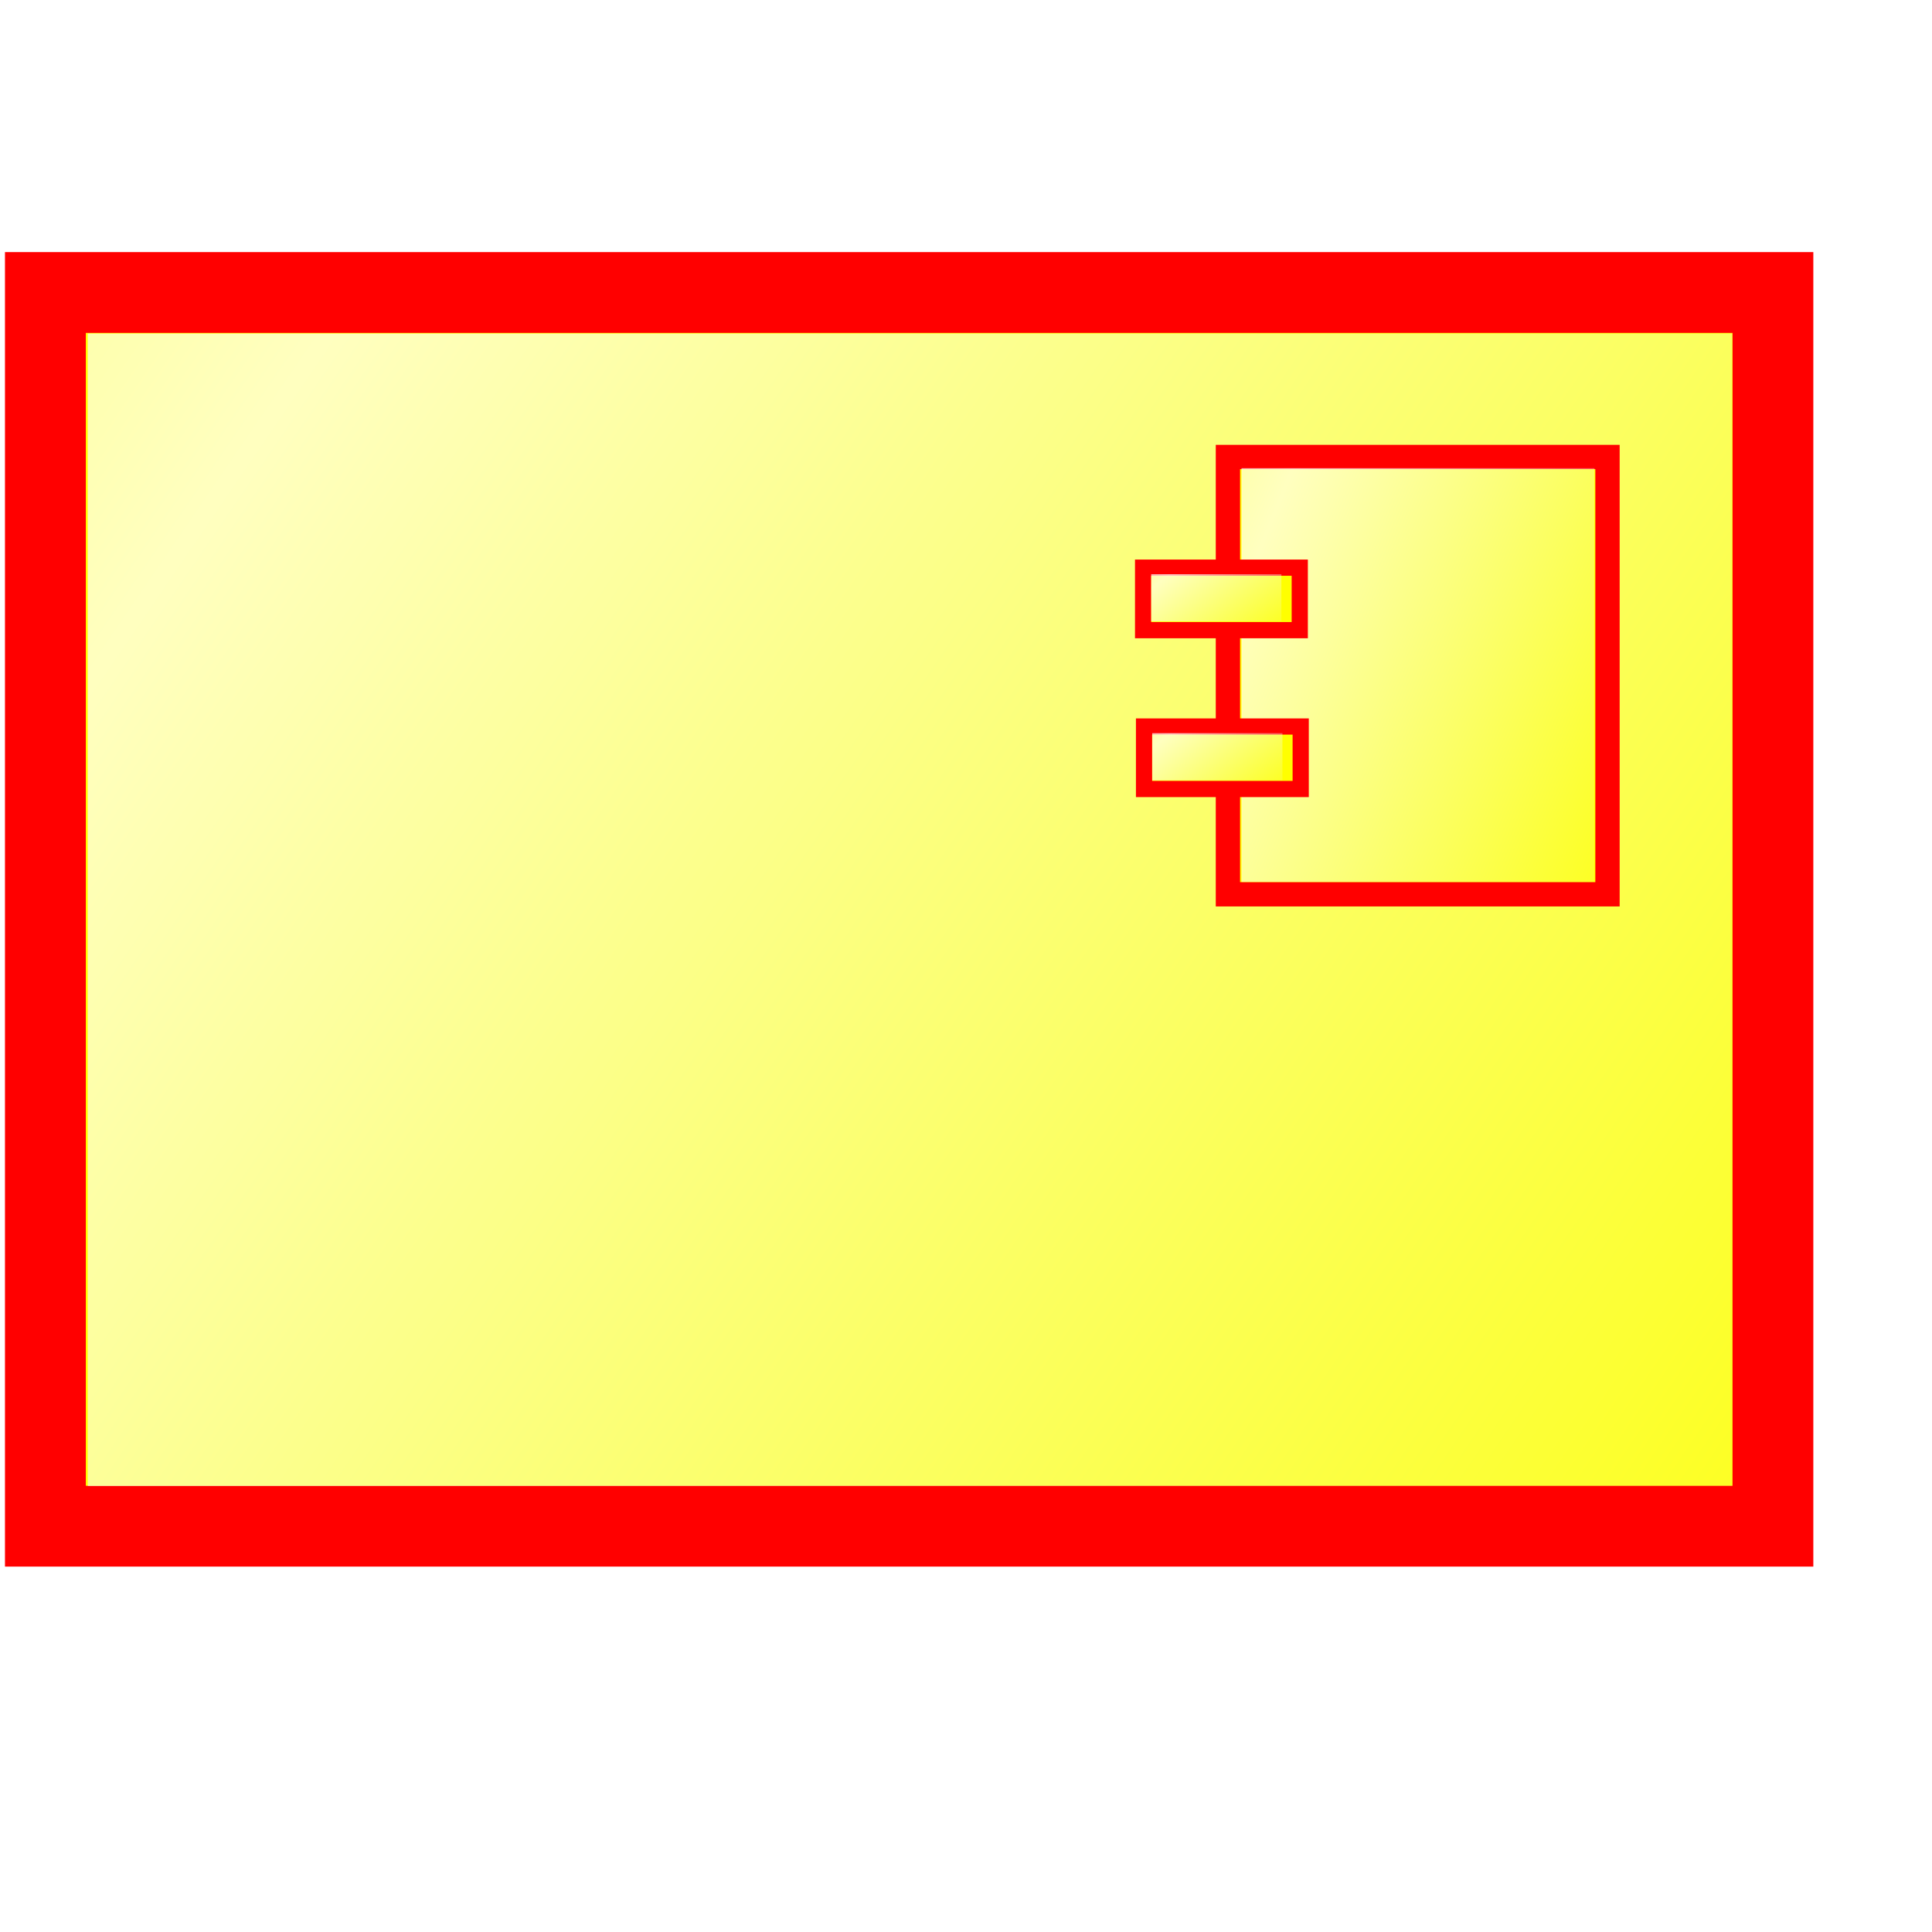
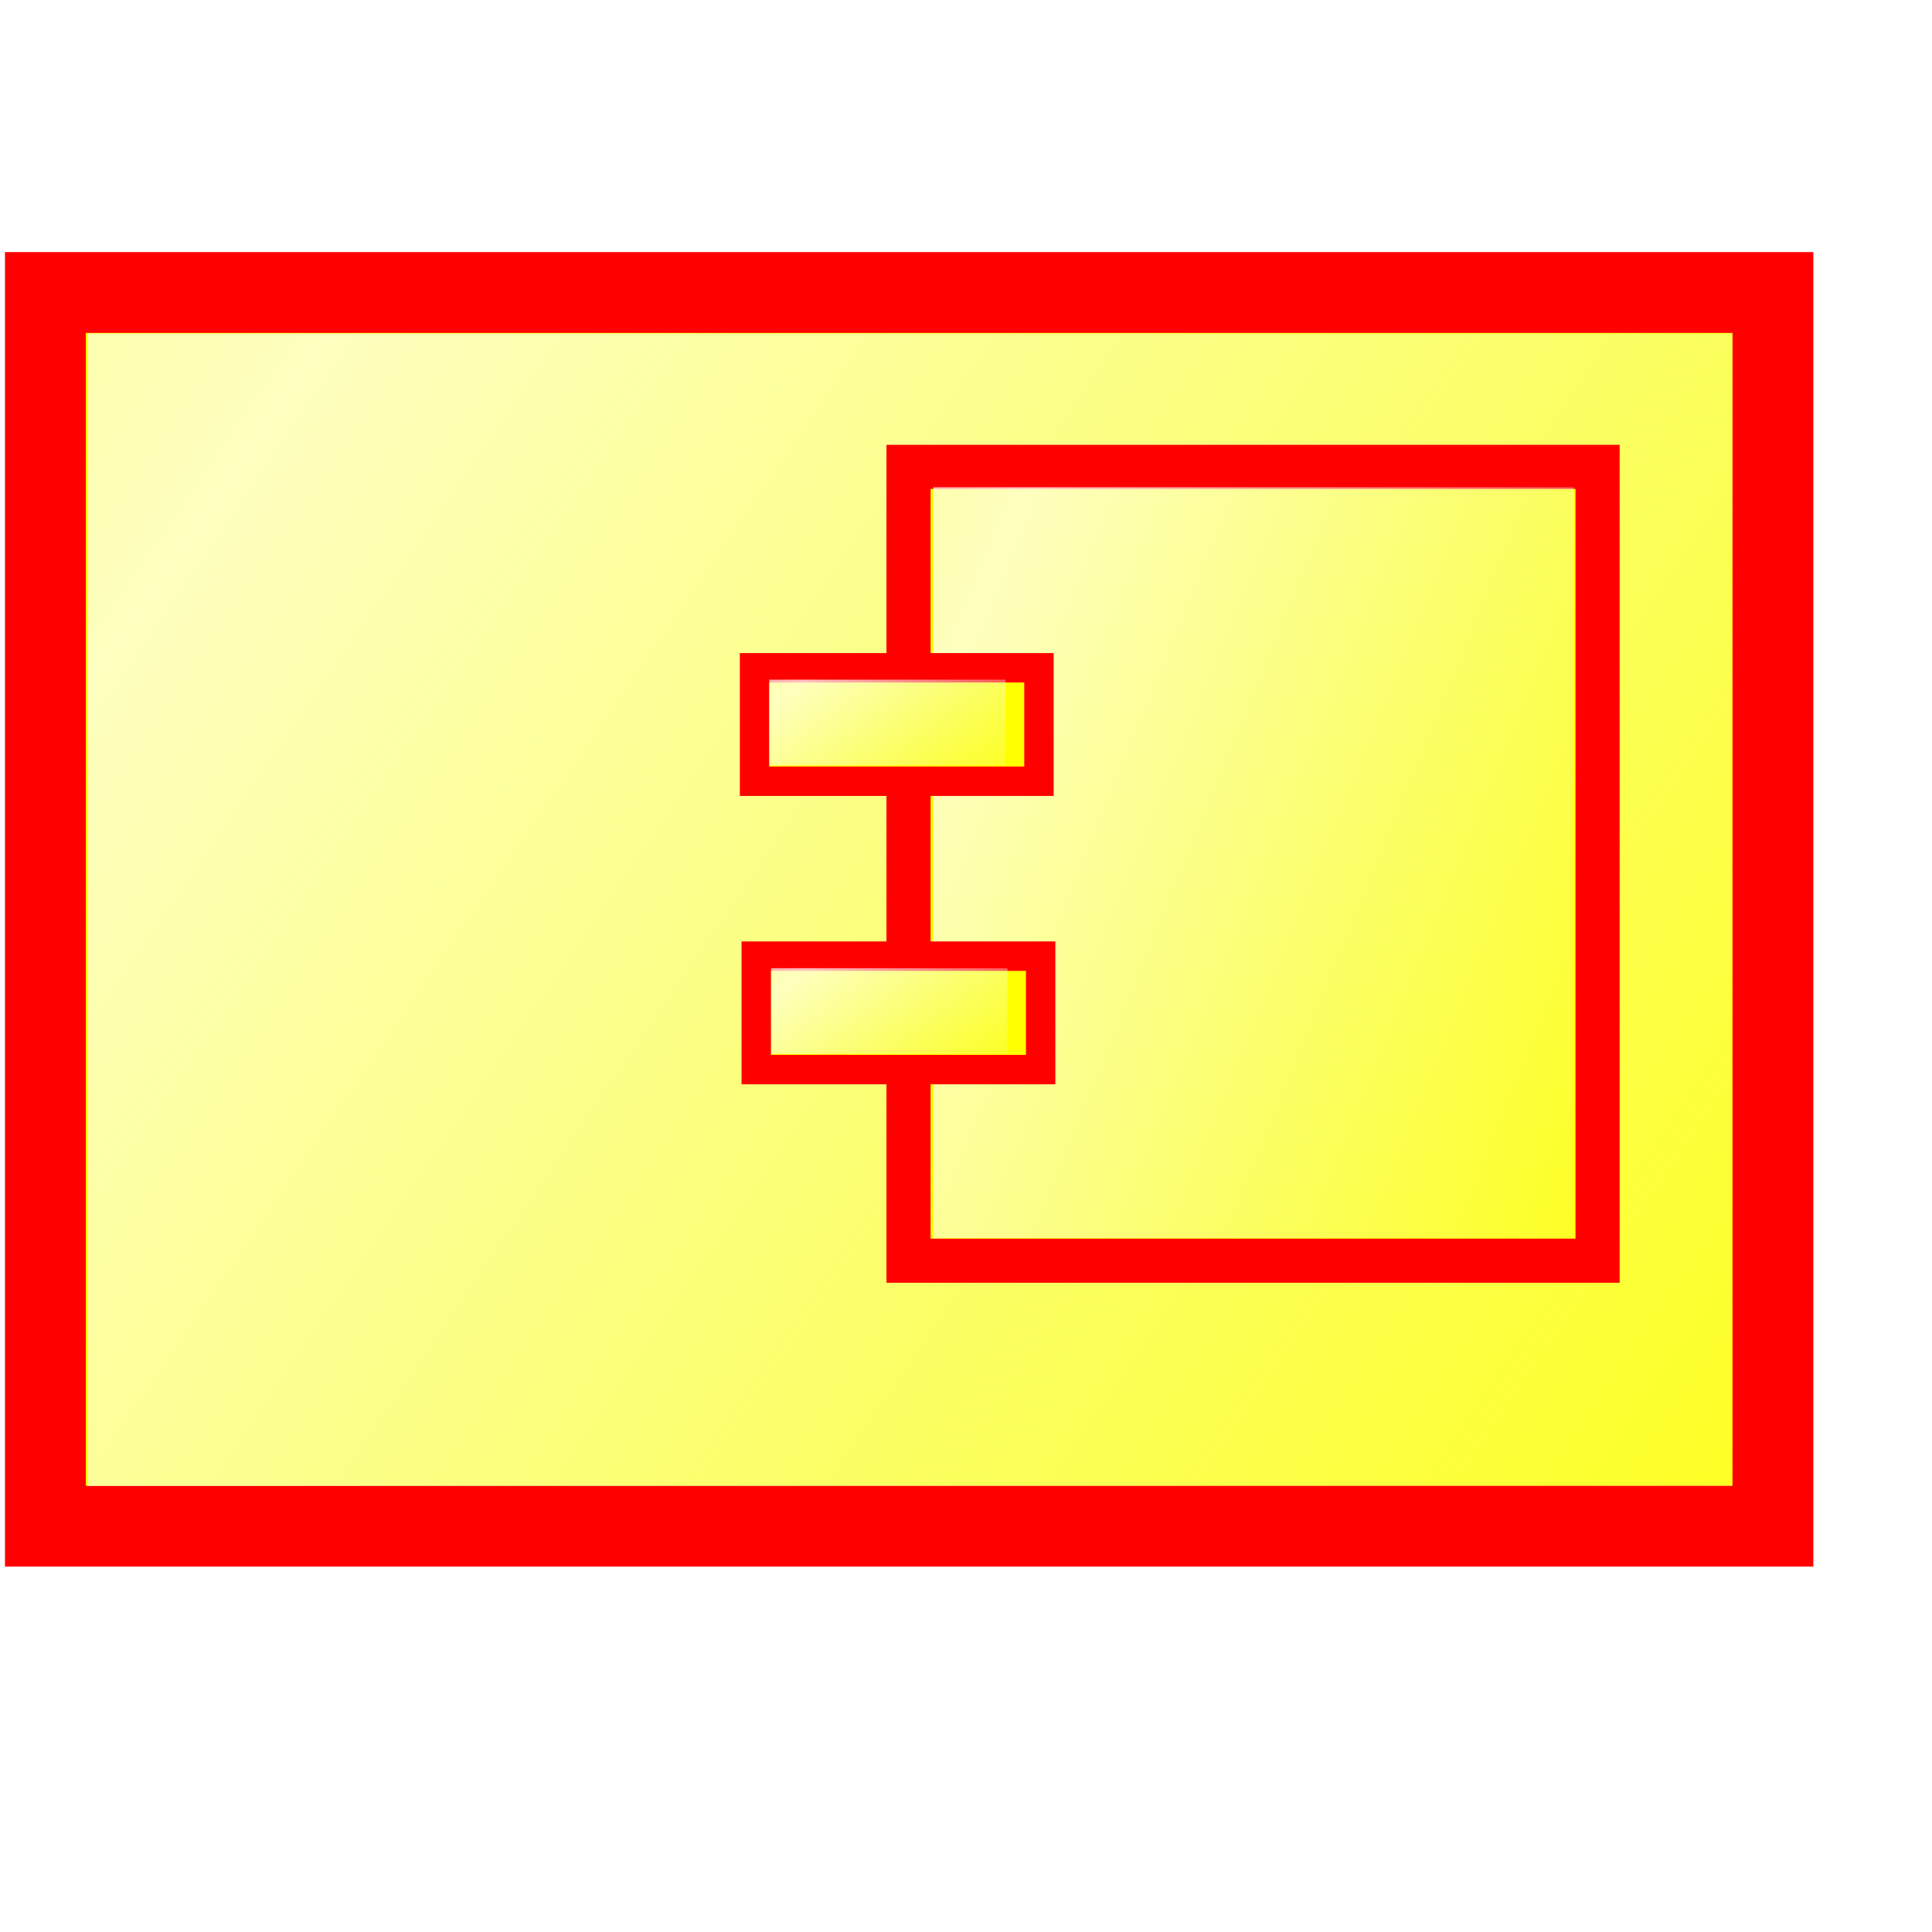
<svg xmlns="http://www.w3.org/2000/svg" xmlns:xlink="http://www.w3.org/1999/xlink" id="svg1" width="22pt" height="22pt" version="1.1">
  <defs id="defs3">
    <linearGradient id="linearGradient830">
      <stop style="stop-color:#ebffff;stop-opacity:0;" offset="0" id="stop831" />
      <stop style="stop-color:#fff;stop-opacity:1;" offset="1" id="stop832" />
    </linearGradient>
    <linearGradient id="linearGradient826">
      <stop style="stop-color:#000;stop-opacity:1;" offset="0" id="stop827" />
      <stop style="stop-color:#fff;stop-opacity:1;" offset="1" id="stop828" />
    </linearGradient>
    <linearGradient xlink:href="#linearGradient830" id="linearGradient829" x1="1.55" y1="0.523" x2="0.204" y2="-0.122" spreadMethod="reflect" />
    <linearGradient xlink:href="#linearGradient830" id="linearGradient834" x1="-0.312" y1="0.195" x2="0.775" y2="0.945" />
    <linearGradient xlink:href="#linearGradient830" id="linearGradient836" />
    <linearGradient xlink:href="#linearGradient830" id="linearGradient2999" spreadMethod="reflect" x1="25.176" y1="16.252" x2="4.046" y2="6.119" gradientTransform="matrix(1.590253,0,0,1.11455,-0.00334198,-3.889394)" gradientUnits="userSpaceOnUse" />
    <linearGradient gradientUnits="userSpaceOnUse" gradientTransform="matrix(0.05178366,0,0,0.01880083,19.76056,6.472511)" xlink:href="#linearGradient830" id="linearGradient829-3" x1="43.879" y1="175.346" x2="11.291" y2="159.718" spreadMethod="reflect" />
    <linearGradient gradientUnits="userSpaceOnUse" gradientTransform="matrix(0.02881719,0,0,0.03378456,19.76056,6.472511)" spreadMethod="reflect" y2="0.597" x2="65.321" y1="76.723" x1="224.06" id="linearGradient100" xlink:href="#linearGradient830" />
    <linearGradient gradientUnits="userSpaceOnUse" gradientTransform="matrix(0.05178366,0,0,0.01880083,19.76056,6.472511)" spreadMethod="reflect" y2="78.293" x2="11.103" y1="93.921" x1="43.69" id="linearGradient102" xlink:href="#linearGradient830" />
  </defs>
  <rect style="font-size:12;fill:#ffff00;fill-rule:evenodd;stroke:#ff0000;stroke-width:1.227;" id="rect837" width="26.229" height="18.731" x="0.689" y="4.441" />
  <rect style="font-size:12px;fill:url(#linearGradient2999);fill-opacity:0.75;fill-rule:evenodd;stroke-width:0.457pt" id="rect825" width="24.968" height="17.499" ry="0" x="1.332" y="5.064" />
  <rect style="fill:url(#linearGradient829);fill-opacity:0.75;fill-rule:evenodd;stroke:none;stroke-width:0.457pt;stroke-opacity:1;" id="rect847" width="135.188" height="47.112" ry="0" x="175.114" y="-1.777" />
-   <g id="g35" transform="matrix(1.576339,0,0,1.576339,-14.17286,-3.892685)">
+   <g id="g35" transform="matrix(2.861512,0,0,2.861512,-45.7768,-12.57295)">
    <rect y="6.871" x="20.818" height="4.212" width="3.656" id="rect837-2" style="fill:#ffff00;fill-rule:evenodd;stroke:#ff0000;stroke-width:0.234;stroke-dasharray:none" />
-     <rect y="6.979" x="20.949" ry="0" height="3.985" width="3.399" id="rect825-9" style="fill:url(#linearGradient100);fill-opacity:0.75;fill-rule:evenodd;stroke:none;stroke-width:0.014pt;stroke-opacity:1" />
+     <rect y="6.979" x="20.949" ry="0" height="3.985" width="3.399" id="rect825-9" style="fill:url(#linearGradient100);fill-opacity:0.75;fill-rule:evenodd;stroke:none" />
    <rect y="7.937" x="20.001" height="0.602" width="1.509" id="rect849" style="fill:#ffff00;fill-rule:evenodd;stroke:#ff0000;stroke-width:0.156;stroke-dasharray:none" />
-     <rect y="8" x="20.079" ry="0" height="0.455" width="1.254" id="rect850" style="fill:url(#linearGradient102);fill-opacity:0.75;fill-rule:evenodd;stroke:none;stroke-width:0.014pt;stroke-opacity:1" />
+     <rect y="8" x="20.079" ry="0" height="0.455" width="1.254" id="rect850" style="fill:url(#linearGradient102);fill-opacity:0.75;fill-rule:evenodd;stroke:none" />
    <rect y="9.467" x="20.01" height="0.602" width="1.509" id="rect851" style="fill:#ffff00;fill-rule:evenodd;stroke:#ff0000;stroke-width:0.156;stroke-dasharray:none" />
-     <rect y="9.531" x="20.089" ry="0" height="0.455" width="1.254" id="rect852" style="fill:url(#linearGradient829-3);fill-opacity:0.75;fill-rule:evenodd;stroke:none;stroke-width:0.014pt;stroke-opacity:1" />
+     <rect y="9.531" x="20.089" ry="0" height="0.455" width="1.254" id="rect852" style="fill:url(#linearGradient829-3);fill-opacity:0.75;fill-rule:evenodd;stroke:none" />
  </g>
</svg>
